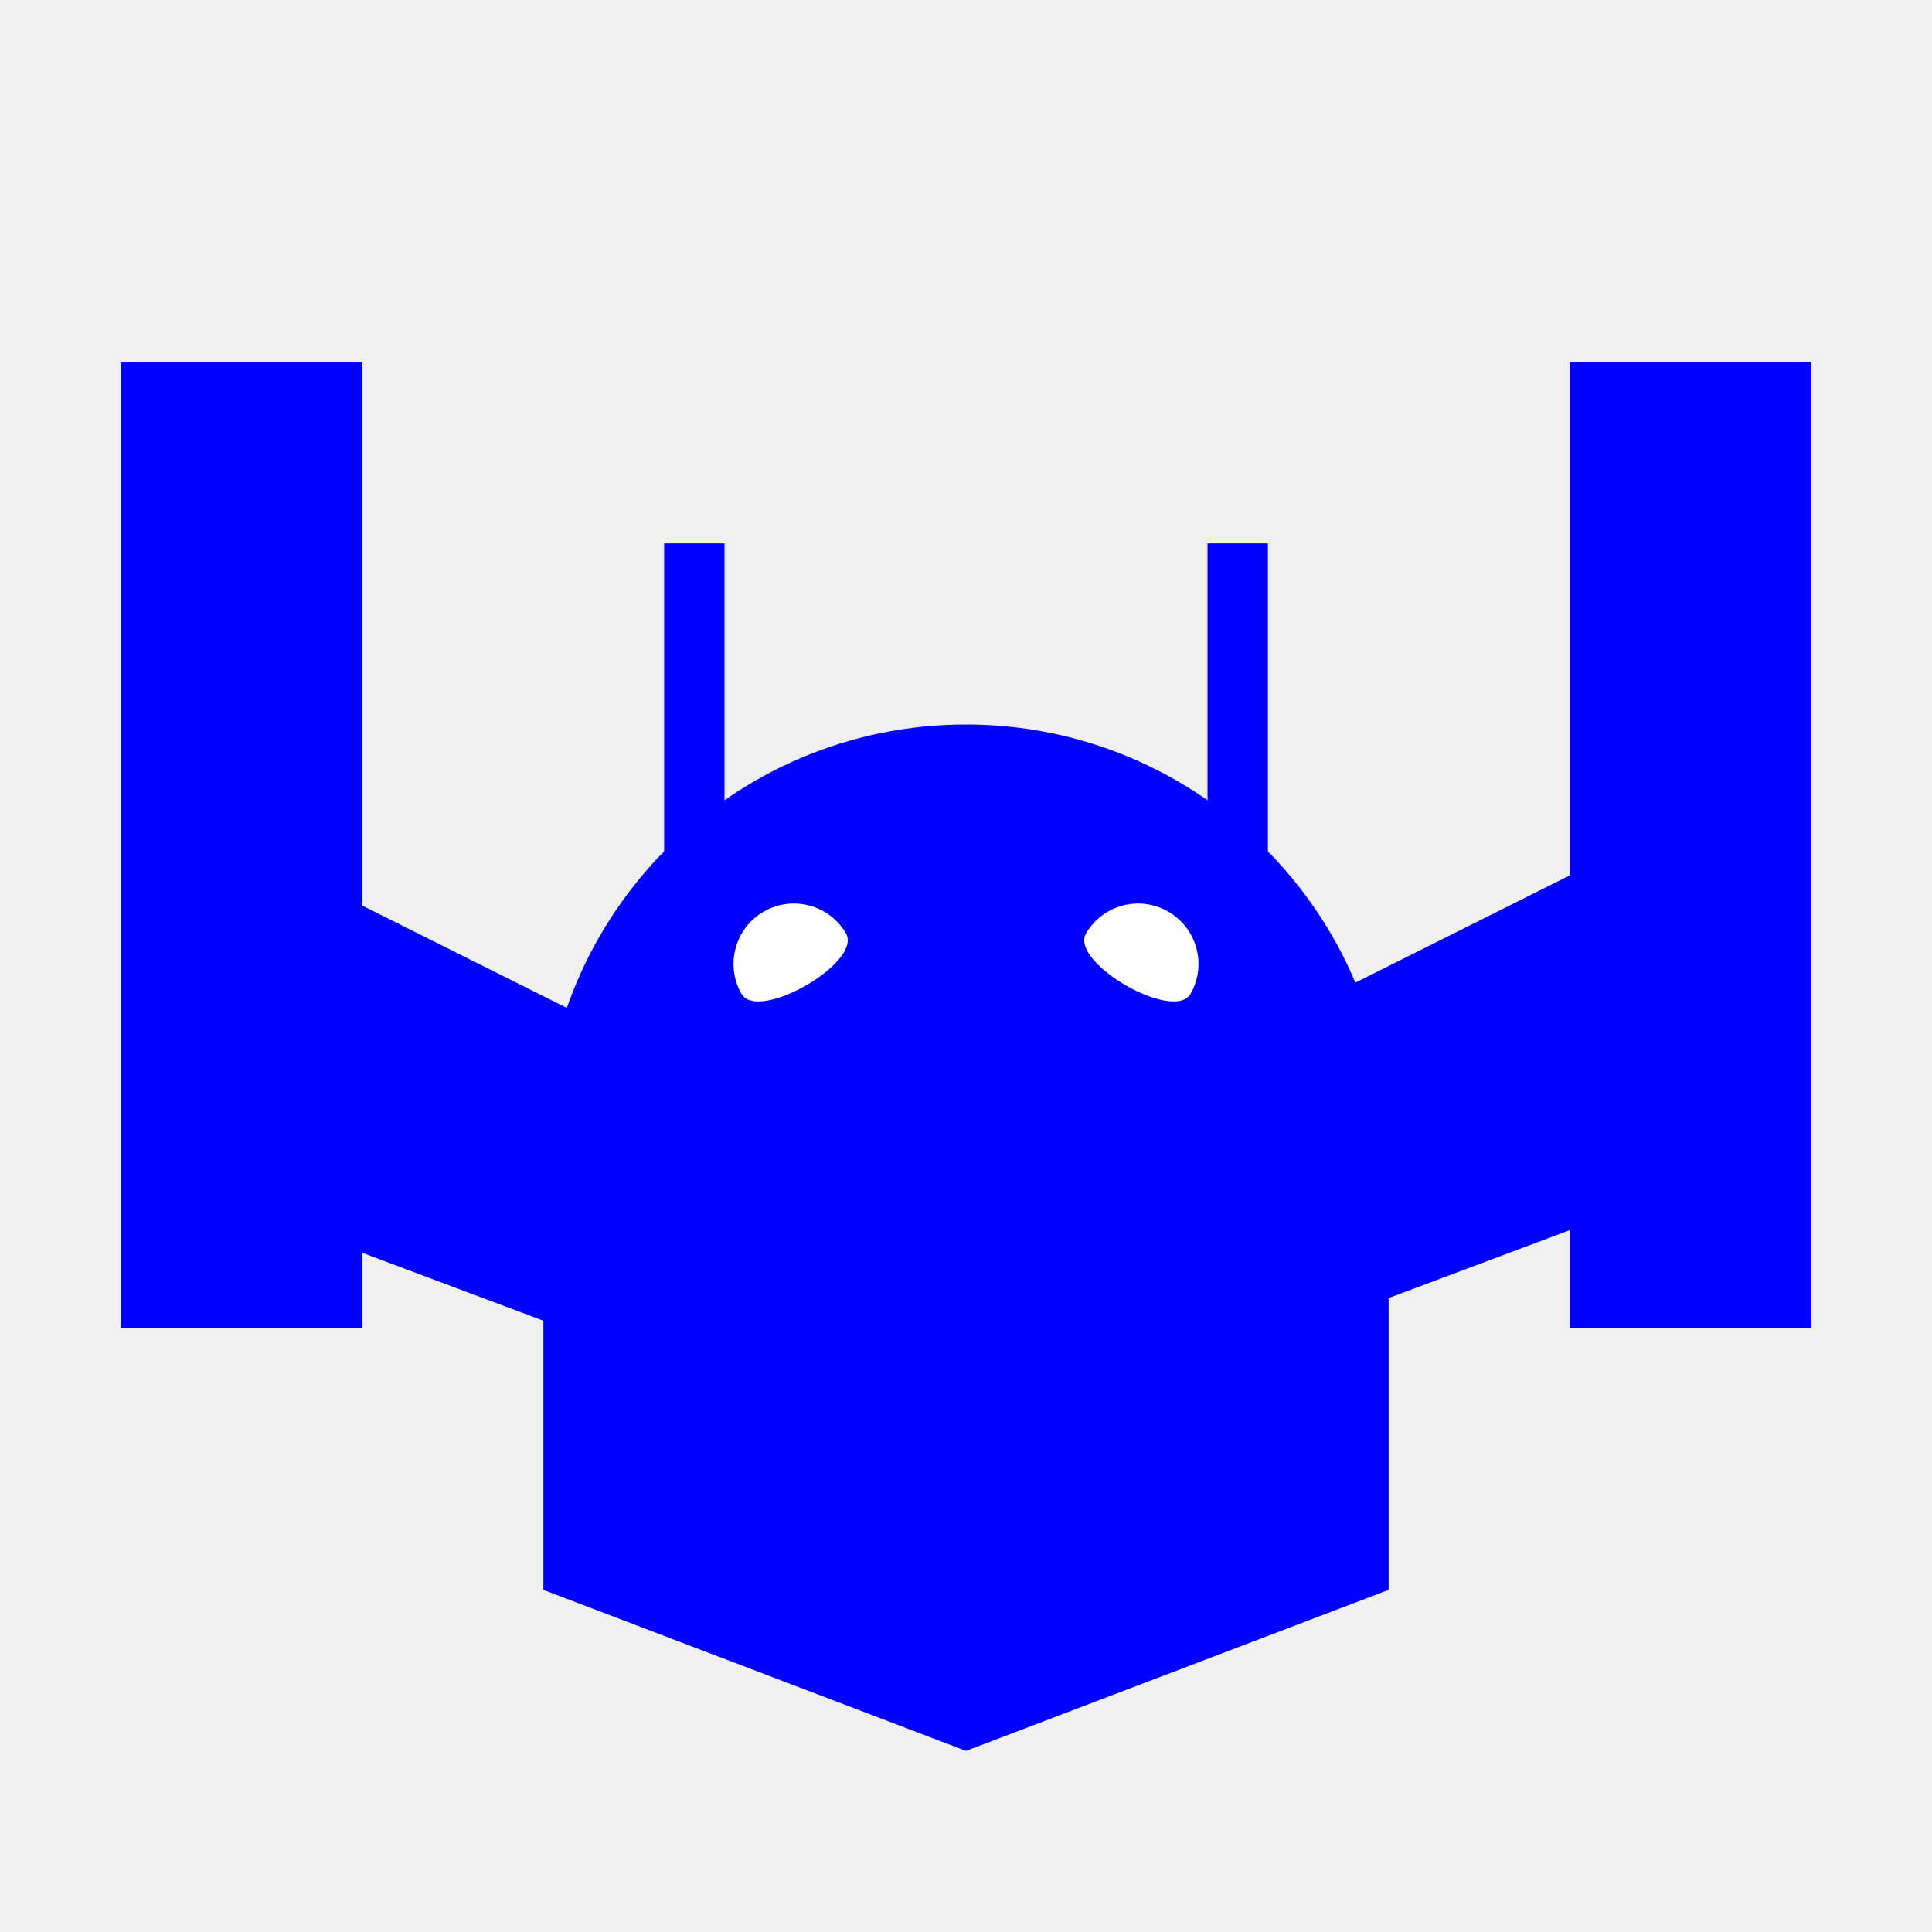
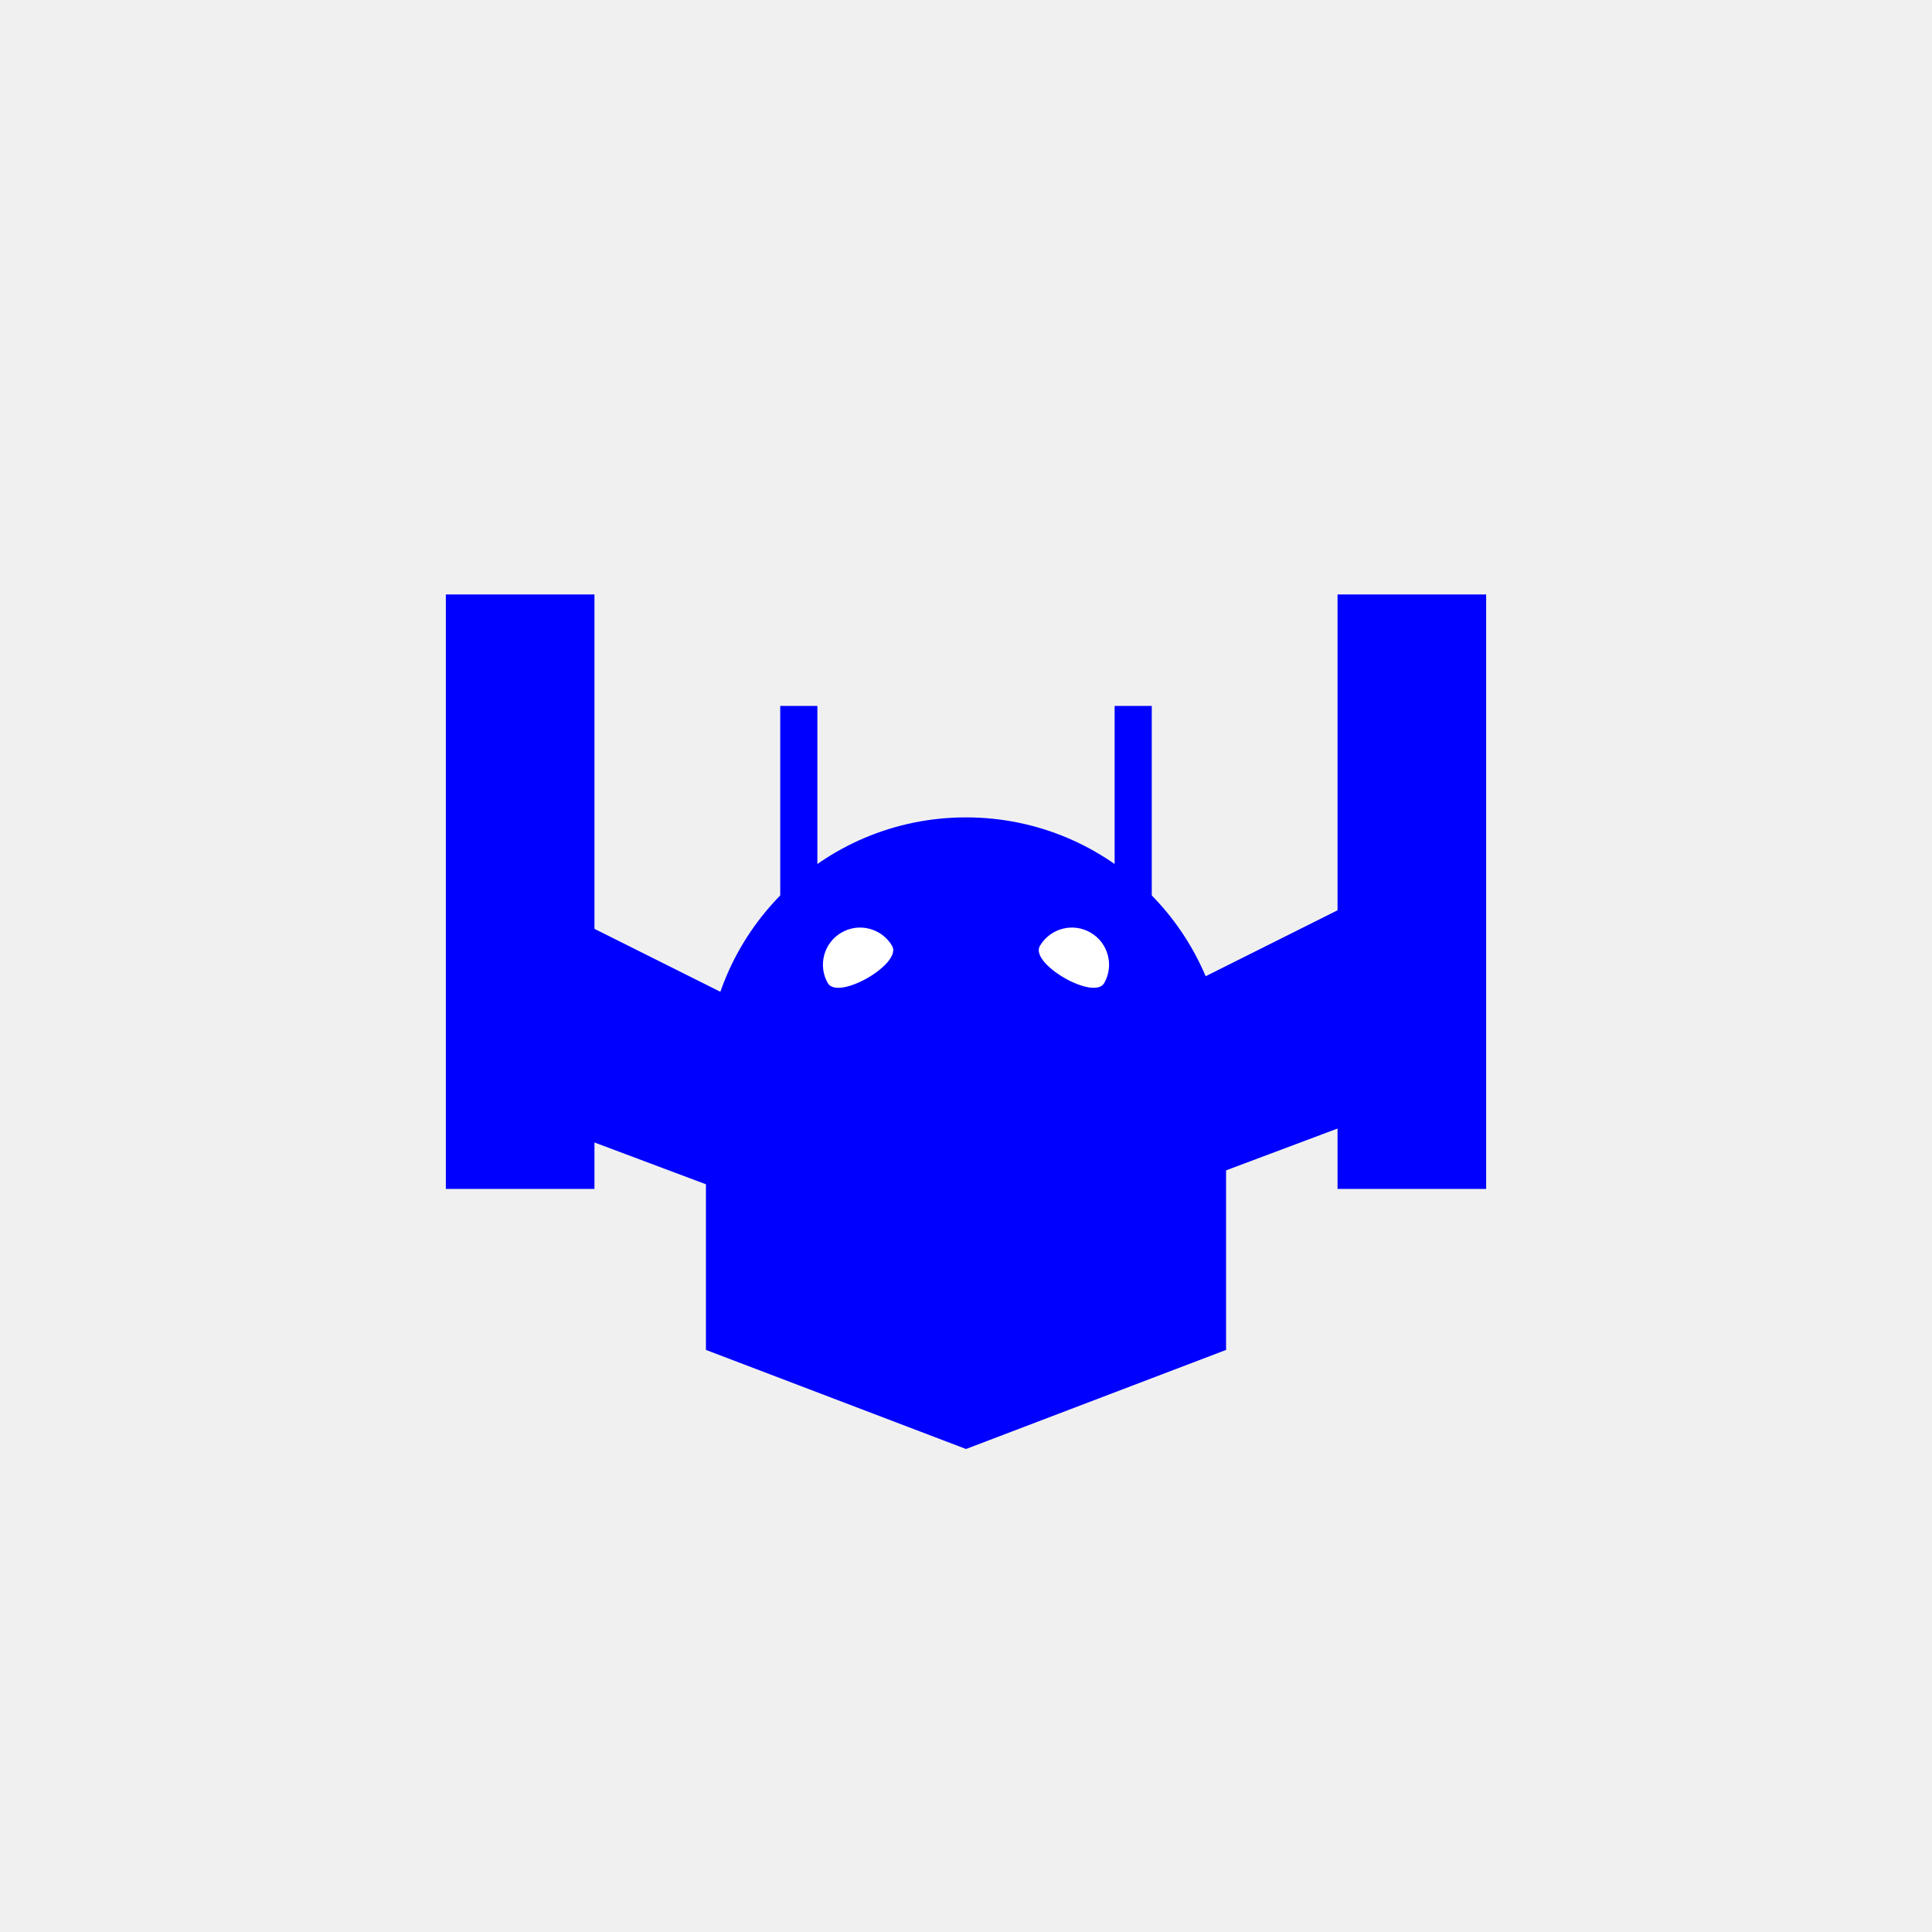
- <svg xmlns="http://www.w3.org/2000/svg" width="32" height="32" viewBox="0 0 32 32">
+ <svg xmlns="http://www.w3.org/2000/svg" width="52" height="52" viewBox="-10 -10 52 52">
  <g fill="blue" fill-rule="evenodd" transform="translate(2 6)">
    <circle cx="14" cy="13" r="7" />
    <path d="M4 0v16H0V0zM28 0v16h-4V0z" />
    <path d="M2 8l8 4v5l-8-3zM25 8l-8 4v5l8-3zM9 3h1v6H9zM18 3h1v6h-1z" />
    <path fill="#FFF" d="M12.012 9.46a1 1 0 0 0-1.732 1c.277.48 2.009-.52 1.732-1zM17.72 10.46a1 1 0 0 0-1.732-1c-.277.48 1.455 1.48 1.732 1z" />
    <path d="M7 15h14v5.333L14 23l-7-2.667z" />
  </g>
</svg>
